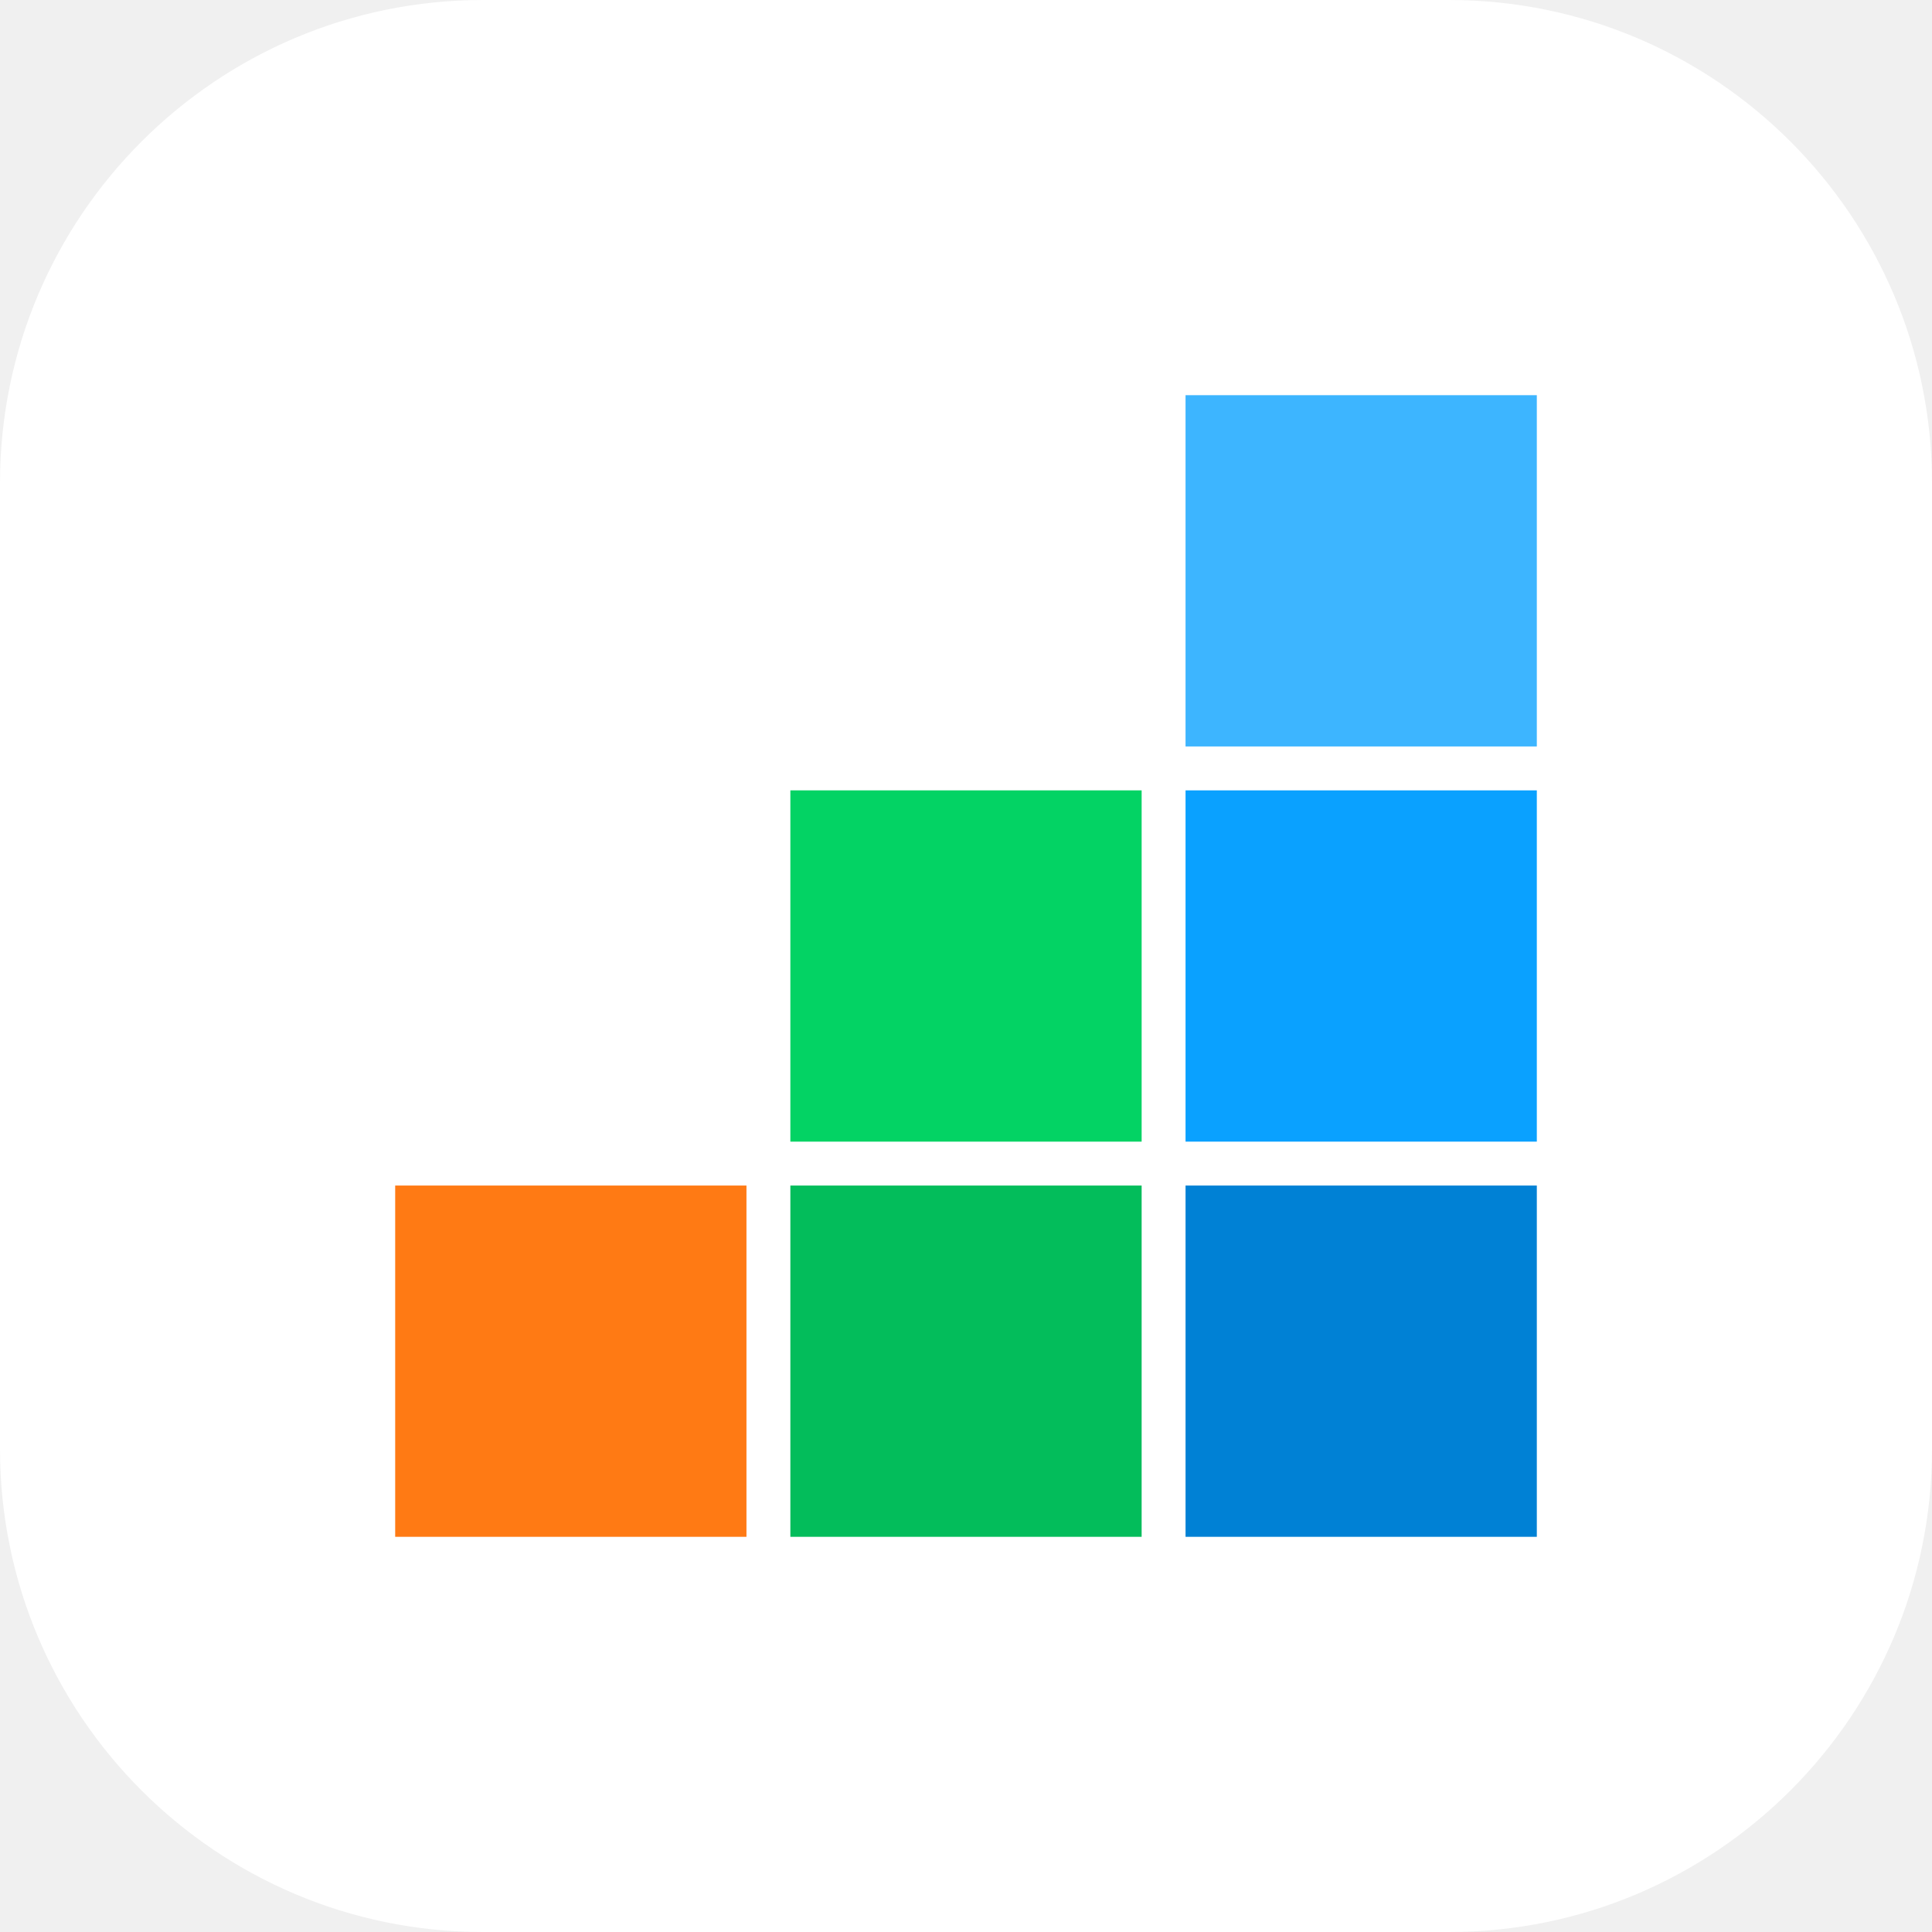
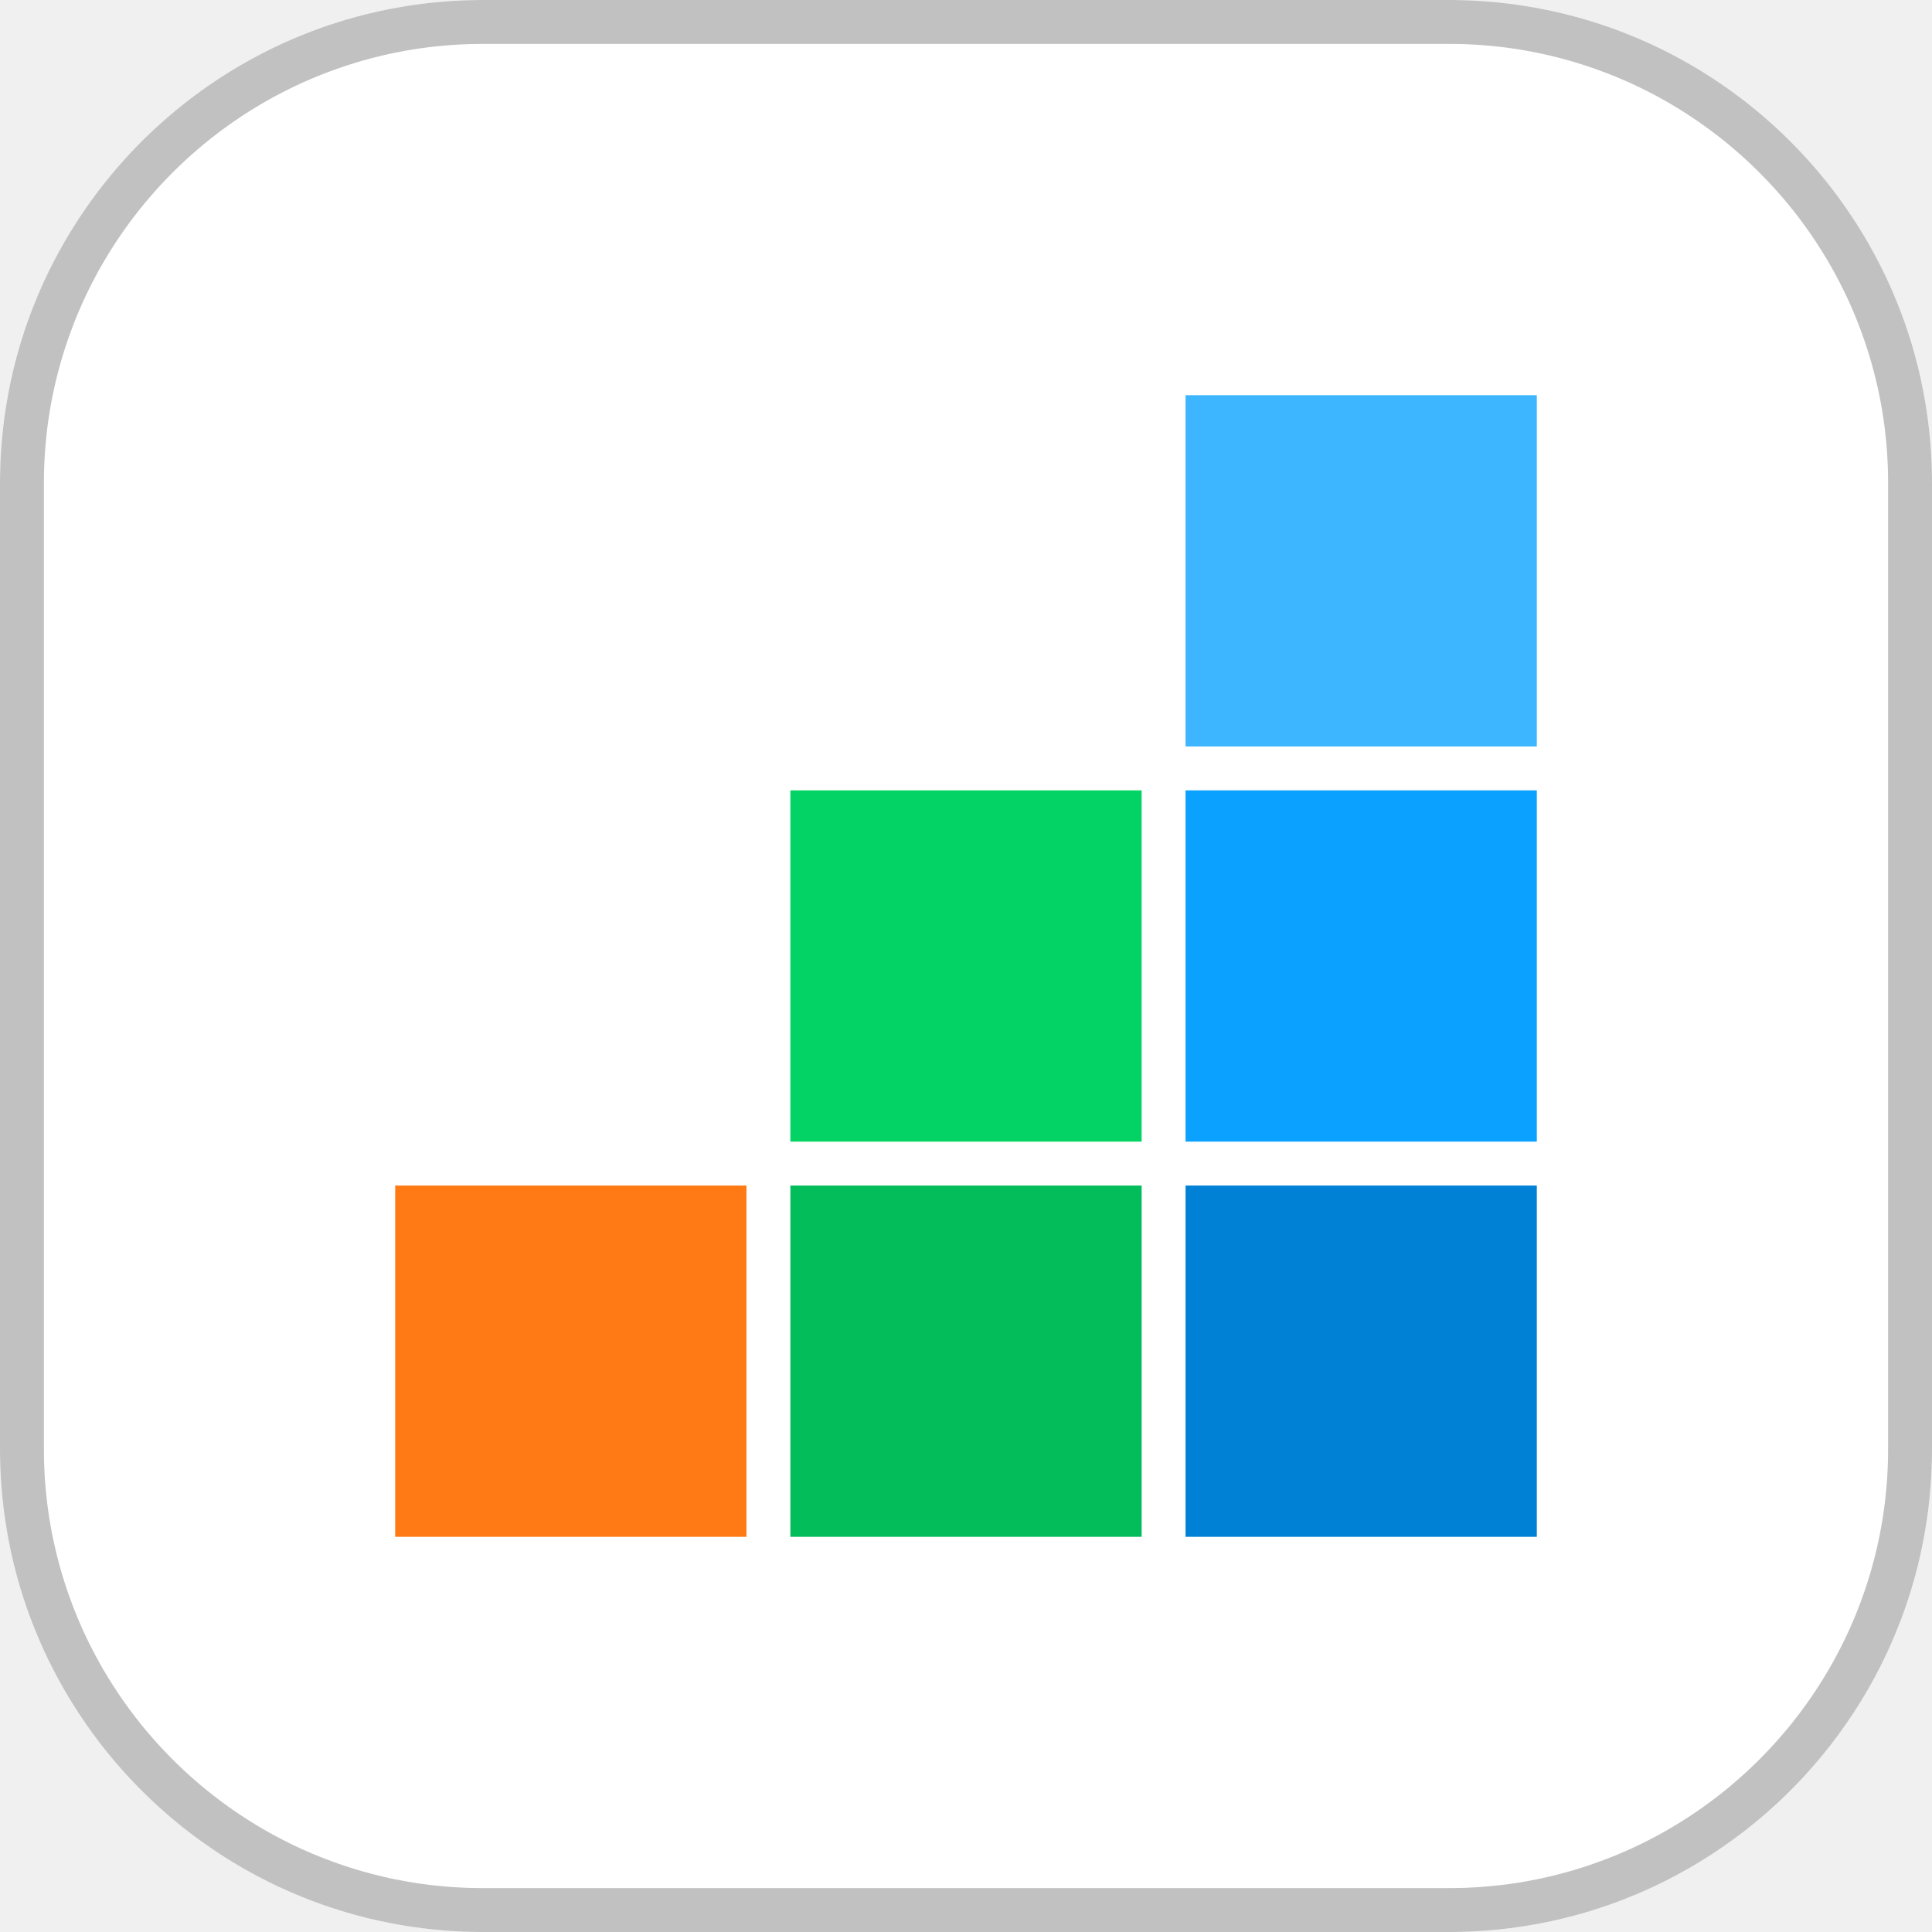
- <svg xmlns="http://www.w3.org/2000/svg" width="100%" height="100%" viewBox="0 0 44 44" version="1.1" xml:space="preserve" style="fill-rule:evenodd;clip-rule:evenodd;stroke-linejoin:round;stroke-miterlimit:1.414;">
-   <path d="M44,11C44,4.929 39.071,0 33,0L11,0C4.929,0 0,4.929 0,11L0,33C0,39.071 4.929,44 11,44L33,44C39.071,44 44,39.071 44,33L44,11Z" style="fill:white;" />
-   <g transform="matrix(1.351e-17,0.220635,0.220635,-1.351e-17,-0.649384,-0.774704)">
-     <rect x="85.094" y="84.526" width="36.259" height="36.259" style="fill:rgb(3,211,100);fill-rule:nonzero;" />
-   </g>
-   <g transform="matrix(1.351e-17,0.220635,0.220635,-1.351e-17,-9.64938,8.2253)">
-     <rect x="85.094" y="84.526" width="36.259" height="36.259" style="fill:rgb(255,122,20);fill-rule:nonzero;" />
-   </g>
-   <g transform="matrix(1.351e-17,0.220635,0.220635,-1.351e-17,-0.649384,8.2253)">
-     <rect x="85.094" y="84.526" width="36.259" height="36.259" style="fill:rgb(3,189,91);fill-rule:nonzero;" />
-   </g>
-   <g transform="matrix(1.351e-17,0.220635,0.220635,-1.351e-17,8.35062,-9.7747)">
-     <rect x="85.094" y="84.526" width="36.259" height="36.259" style="fill:rgb(61,181,255);fill-rule:nonzero;" />
-   </g>
-   <g transform="matrix(1.351e-17,0.220635,0.220635,-1.351e-17,8.35062,-0.774704)">
-     <rect x="85.094" y="84.526" width="36.259" height="36.259" style="fill:rgb(10,161,255);fill-rule:nonzero;" />
-   </g>
-   <g transform="matrix(1.351e-17,0.220635,0.220635,-1.351e-17,8.35062,8.2253)">
-     <rect x="85.094" y="84.526" width="36.259" height="36.259" style="fill:rgb(0,129,213);fill-rule:nonzero;" />
-   </g>
+ <svg xmlns="http://www.w3.org/2000/svg" viewBox="0 0 44 44" fill-rule="evenodd" clip-rule="evenodd" stroke-linejoin="round" stroke-miterlimit="1.414">
+   <path d="M44 11c0-6.071-4.929-11-11-11H11C4.929 0 0 4.929 0 11v22c0 6.071 4.929 11 11 11h22c6.071 0 11-4.929 11-11V11z" fill="#fff" />
+   <path d="M33.142.001l.142.003.141.004.141.006.14.008.14.01.139.012.139.013.138.015.138.016.137.019.137.02.136.022.136.023.135.025.135.027.134.028.133.03.133.031.132.034.131.034.131.037.13.037.13.04.128.041.128.042.128.044.127.046.126.047.125.049.124.05.124.051.123.053.122.054.122.056.12.057.12.059.119.06.118.062.117.062.117.065.116.065.114.067.114.068.113.07.112.071.111.072.11.074.11.075.108.076.107.077.107.079.105.079.105.081.103.083.102.083.102.085.1.086.099.087.099.088.097.089.096.091.095.092.094.092.092.094.092.095.091.096.089.097.088.099.087.099.086.1.085.102.083.102.083.103.081.105.079.105.079.107.077.107.076.108.075.11.074.11.072.111.071.112.07.113.068.114.067.114.065.116.065.117.062.117.062.118.06.119.059.12.057.12.056.122.054.122.053.123.051.124.05.124.049.125.047.126.046.127.044.128.042.128.041.128.04.13.037.13.037.131.034.131.034.132.031.133.03.133.028.134.027.135.025.135.023.136.022.136.02.137.019.137.016.138.015.138.013.139.012.139.01.14.008.14.006.141.004.141.003.142L44 11v22l-.001.142-.003.142-.004.141-.006.141-.008.14-.01.14-.012.139-.013.139-.015.138-.016.138-.019.137-.02.137-.022.136-.023.136-.025.135-.027.135-.028.134-.03.133-.031.133-.034.132-.034.131-.037.131-.037.13-.04.13-.041.128-.042.128-.044.128-.046.127-.047.126-.049.125-.05.124-.051.124-.053.123-.054.122-.056.122-.057.12-.059.12-.06.119-.062.118-.062.117-.065.117-.065.116-.067.114-.068.114-.07.113-.071.112-.072.111-.074.11-.075.11-.076.108-.077.107-.079.107-.079.105-.081.105-.083.103-.083.102-.085.102-.086.1-.087.099-.088.099-.089.097-.091.096-.092.095-.092.094-.094.092-.095.092-.096.091-.097.089-.099.088-.099.087-.1.086-.102.085-.102.083-.103.083-.105.081-.105.079-.107.079-.107.077-.108.076-.11.075-.11.074-.111.072-.112.071-.113.07-.114.068-.114.067-.116.065-.117.065-.117.062-.118.062-.119.06-.12.059-.12.057-.122.056-.122.054-.123.053-.124.051-.124.05-.125.049-.126.047-.127.046-.128.044-.128.042-.128.041-.13.04-.13.037-.131.037-.131.034-.132.034-.133.031-.133.03-.134.028-.135.027-.135.025-.136.023-.136.022-.137.02-.137.019-.138.016-.138.015-.139.013-.139.012-.14.01-.14.008-.141.006-.141.004-.142.003L33 44H11l-.142-.001-.142-.003-.141-.004-.141-.006-.14-.008-.14-.01-.139-.012-.139-.013-.138-.015-.138-.016-.137-.019-.137-.02-.136-.022-.136-.023-.135-.025-.135-.027-.134-.028-.133-.03-.133-.031-.132-.034-.131-.034-.131-.037-.13-.037-.13-.04-.128-.041-.128-.042-.128-.044-.127-.046-.126-.047-.125-.049-.124-.05-.124-.051-.123-.053-.122-.054-.122-.056-.12-.057-.12-.059-.119-.06-.118-.062-.117-.062-.117-.065-.116-.065-.114-.067-.114-.068-.113-.07-.112-.071-.111-.072-.11-.074-.11-.075-.108-.076-.107-.077-.107-.079-.105-.079-.105-.081-.103-.083-.102-.083-.102-.085-.1-.086-.099-.087-.099-.088-.097-.089-.096-.091-.095-.092-.094-.092-.092-.094-.092-.095-.091-.096-.089-.097-.088-.099-.087-.099-.086-.1-.085-.102-.083-.102-.083-.103-.081-.105-.079-.105-.079-.107-.077-.107-.076-.108-.075-.11-.074-.11-.072-.111-.071-.112-.07-.113-.068-.114-.067-.114-.065-.116-.065-.117-.062-.117-.062-.118-.06-.119-.059-.12-.057-.12-.056-.122-.054-.122-.053-.123-.051-.124-.05-.124-.049-.125-.047-.126-.046-.127-.044-.128-.042-.128-.041-.128-.04-.13-.037-.13-.037-.131-.034-.131-.034-.132-.031-.133-.03-.133-.028-.134-.027-.135-.025-.135-.023-.136-.022-.136-.02-.137-.019-.137-.016-.138-.015-.138-.013-.139-.012-.139-.01-.14-.008-.14-.006-.141-.004-.141-.003-.142L0 33V11l.001-.142.003-.142.004-.141.006-.141.008-.14.01-.14.012-.139.013-.139.015-.138.016-.138.019-.137.02-.137.022-.136.023-.136.025-.135.027-.135.028-.134.03-.133.031-.133.034-.132.034-.131.037-.131.037-.13.04-.13.041-.128.042-.128.044-.128.046-.127.047-.126.049-.125.05-.124.051-.124.053-.123.054-.122.056-.122.057-.12.059-.12.06-.119.062-.118.062-.117.065-.117.065-.116.067-.114.068-.114.07-.113.071-.112.072-.111.074-.11.075-.11.076-.108.077-.107.079-.107.079-.105.081-.105.083-.103.083-.102.085-.102.086-.1.087-.099.088-.099.089-.097.091-.096.092-.095.092-.094.094-.092.095-.092.096-.091.097-.089.099-.088.099-.087.1-.086.102-.085.102-.083.103-.083.105-.081.105-.079.107-.079.107-.077.108-.076.11-.075.11-.074.111-.072.112-.071.113-.07.114-.068.114-.067.116-.065.117-.065.117-.062.118-.062.119-.06.12-.059.12-.057.122-.056.122-.054.123-.053.124-.051.124-.05.125-.049.126-.047.127-.046.128-.044.128-.042.128-.041.13-.04.13-.037.131-.037.131-.034.132-.034.133-.031.133-.03.134-.028.135-.027.135-.025.136-.023.136-.022.137-.02L9.6.088l.138-.016.138-.015.139-.013.139-.012.14-.01.14-.008.141-.006.141-.004.142-.003L11 0h22l.142.001zM11.003 1l-.132.001-.129.002-.129.004-.128.006-.128.007-.127.009-.127.011-.126.012-.126.013-.125.015-.125.017-.124.018-.124.02-.123.021-.123.023-.122.024-.122.026-.121.027-.12.029-.12.03-.12.032-.119.032-.118.035-.117.036-.117.037-.117.039-.115.04-.115.041-.115.043-.114.044-.113.045-.112.047-.112.048-.111.049-.11.051-.11.052-.109.054-.108.054-.107.056-.107.057-.106.058-.105.06-.104.061-.104.062-.102.063-.102.065-.101.065-.1.067-.1.068-.098.069-.098.071-.097.071-.096.073-.095.074-.094.074-.093.076-.092.077-.091.079-.091.079-.089.08-.088.081-.088.083-.086.083-.086.084-.084.086-.083.086-.083.088-.081.088-.08.089-.079.091-.079.091-.077.092-.076.093-.074.094-.074.095-.073.096-.071.097-.071.098-.069.098-.068.1-.067.1-.065.101-.065.102-.063.102-.062.104-.061.104-.06.105-.058.106-.057.107-.056.107-.054.108-.054.109-.052.11-.051.11-.049.111-.048.112-.047.112-.045.113-.044.114-.043.115-.041.115-.04.115-.039.117-.037.117-.036.117-.035.118-.032.119-.032.12-.03.12-.029.12-.027.121-.026.122-.024.122-.023.123-.021.123-.02.124-.018.124-.017.125-.015.125-.013.126-.012.126-.011.127-.009.127-.007.128-.006.128-.004.129-.002.129-.001.132v21.994l.001.132.002.129.004.129.006.128.007.128.009.127.011.127.012.126.013.126.015.125.017.125.018.124.02.124.021.123.023.123.024.122.026.122.027.121.029.12.03.12.032.12.032.119.035.118.036.117.037.117.039.117.04.115.041.115.043.115.044.114.045.113.047.112.048.112.049.111.051.11.052.11.054.109.054.108.056.107.057.107.058.106.06.105.061.104.062.104.063.102.065.102.065.101.067.1.068.1.069.098.071.098.071.097.073.096.074.095.074.094.076.093.077.092.079.091.079.091.08.089.081.088.083.088.083.086.084.086.086.084.086.083.088.083.088.081.089.08.091.079.091.079.092.077.093.076.094.074.095.074.096.073.097.071.098.071.098.069.1.068.1.067.101.065.102.065.102.063.104.062.104.061.105.06.106.058.107.057.107.056.108.054.109.054.11.052.11.051.111.049.112.048.112.047.113.045.114.044.115.043.115.041.115.04.117.039.117.037.117.036.118.034.119.033.12.032.12.03.12.029.121.027.122.026.122.024.123.023.123.021.124.02.124.018.125.017.125.015.126.013.126.012.127.011.127.009.128.007.128.006.129.004.129.002.132.001h21.994l.132-.001.129-.002.129-.004.128-.006.128-.007.127-.009.127-.011.126-.012.126-.013.125-.015.125-.017.124-.018.124-.02.123-.021.123-.023.122-.024.122-.026.121-.027.12-.029.12-.03.12-.032.119-.033.118-.034.117-.036.117-.037.117-.039.115-.04.115-.041.115-.043.114-.044.113-.045.112-.047.112-.048.111-.049.11-.051.11-.052.109-.054.108-.054.107-.056.107-.057.106-.058.105-.06.104-.061.104-.062.102-.063.102-.065.101-.065.1-.067.1-.068.098-.069.098-.071.097-.071.096-.073.095-.074.094-.074.093-.076.092-.077.091-.079.091-.079.089-.08.088-.081.088-.083.086-.083.086-.084.084-.086.083-.086.083-.088.081-.088.08-.089.079-.091.079-.091.077-.092.076-.093.074-.094.074-.095.073-.096.071-.097.071-.098.069-.098.068-.1.067-.1.065-.101.065-.102.063-.102.062-.104.061-.104.06-.105.058-.106.057-.107.056-.107.054-.108.054-.109.052-.11.051-.11.049-.111.048-.112.047-.112.045-.113.044-.114.043-.115.041-.115.04-.115.039-.117.037-.117.036-.117.034-.118.033-.119.032-.12.03-.12.029-.12.027-.121.026-.122.024-.122.023-.123.021-.123.02-.124.018-.124.017-.125.015-.125.013-.126.012-.126.011-.127.009-.127.007-.128.006-.128.004-.129.002-.129.001-.132V11.003l-.001-.132-.002-.129-.004-.129-.006-.128-.007-.128-.009-.127-.011-.127-.012-.126-.013-.126-.015-.125-.017-.125-.018-.124-.02-.124-.021-.123-.023-.123-.024-.122-.026-.122-.027-.121-.029-.12-.03-.12-.032-.12-.033-.119-.034-.118-.036-.117-.037-.117-.039-.117-.04-.115-.041-.115-.043-.115-.044-.114-.045-.113-.047-.112-.048-.112-.049-.111-.051-.11-.052-.11-.054-.109-.054-.108-.056-.107-.057-.107-.058-.106-.06-.105-.061-.104-.062-.104-.063-.102-.065-.102-.065-.101-.067-.1-.068-.1-.069-.098-.071-.098-.071-.097-.073-.096-.074-.095-.074-.094-.076-.093-.077-.092-.079-.091-.079-.091-.08-.089-.081-.088-.083-.088-.083-.086-.084-.086-.086-.084-.086-.083-.088-.083-.088-.081-.089-.08-.091-.079-.091-.079-.092-.077-.093-.076-.094-.074-.095-.074-.096-.073-.097-.071-.098-.071-.098-.069-.1-.068-.1-.067-.101-.065-.102-.065-.102-.063-.104-.062-.104-.061-.105-.06-.106-.058-.107-.057-.107-.056-.108-.054-.109-.054-.11-.052-.11-.051-.111-.049-.112-.048-.112-.047-.113-.045-.114-.044-.115-.043-.115-.041-.115-.04-.117-.039-.117-.037-.117-.036-.118-.035-.119-.032-.12-.032-.12-.03-.12-.029-.121-.027-.122-.026-.122-.024-.123-.023-.123-.021-.124-.02-.124-.018-.125-.017-.125-.015-.126-.013-.126-.012-.127-.011-.127-.009-.128-.007-.128-.006-.129-.004-.129-.002L32.997 1H11.003z" fill="#c1c1c1" />
+   <path fill="#03d364" fill-rule="nonzero" d="M18 18v8h8v-8z" />
+   <path fill="#ff7a14" fill-rule="nonzero" d="M9 27v8h8v-8z" />
+   <path fill="#03bd5b" fill-rule="nonzero" d="M18 27v8h8v-8z" />
+   <path fill="#3db5ff" fill-rule="nonzero" d="M27 9v8h8V9z" />
+   <path fill="#0aa1ff" fill-rule="nonzero" d="M27 18v8h8v-8z" />
+   <path fill="#0081d5" fill-rule="nonzero" d="M27 27v8h8v-8z" />
</svg>
